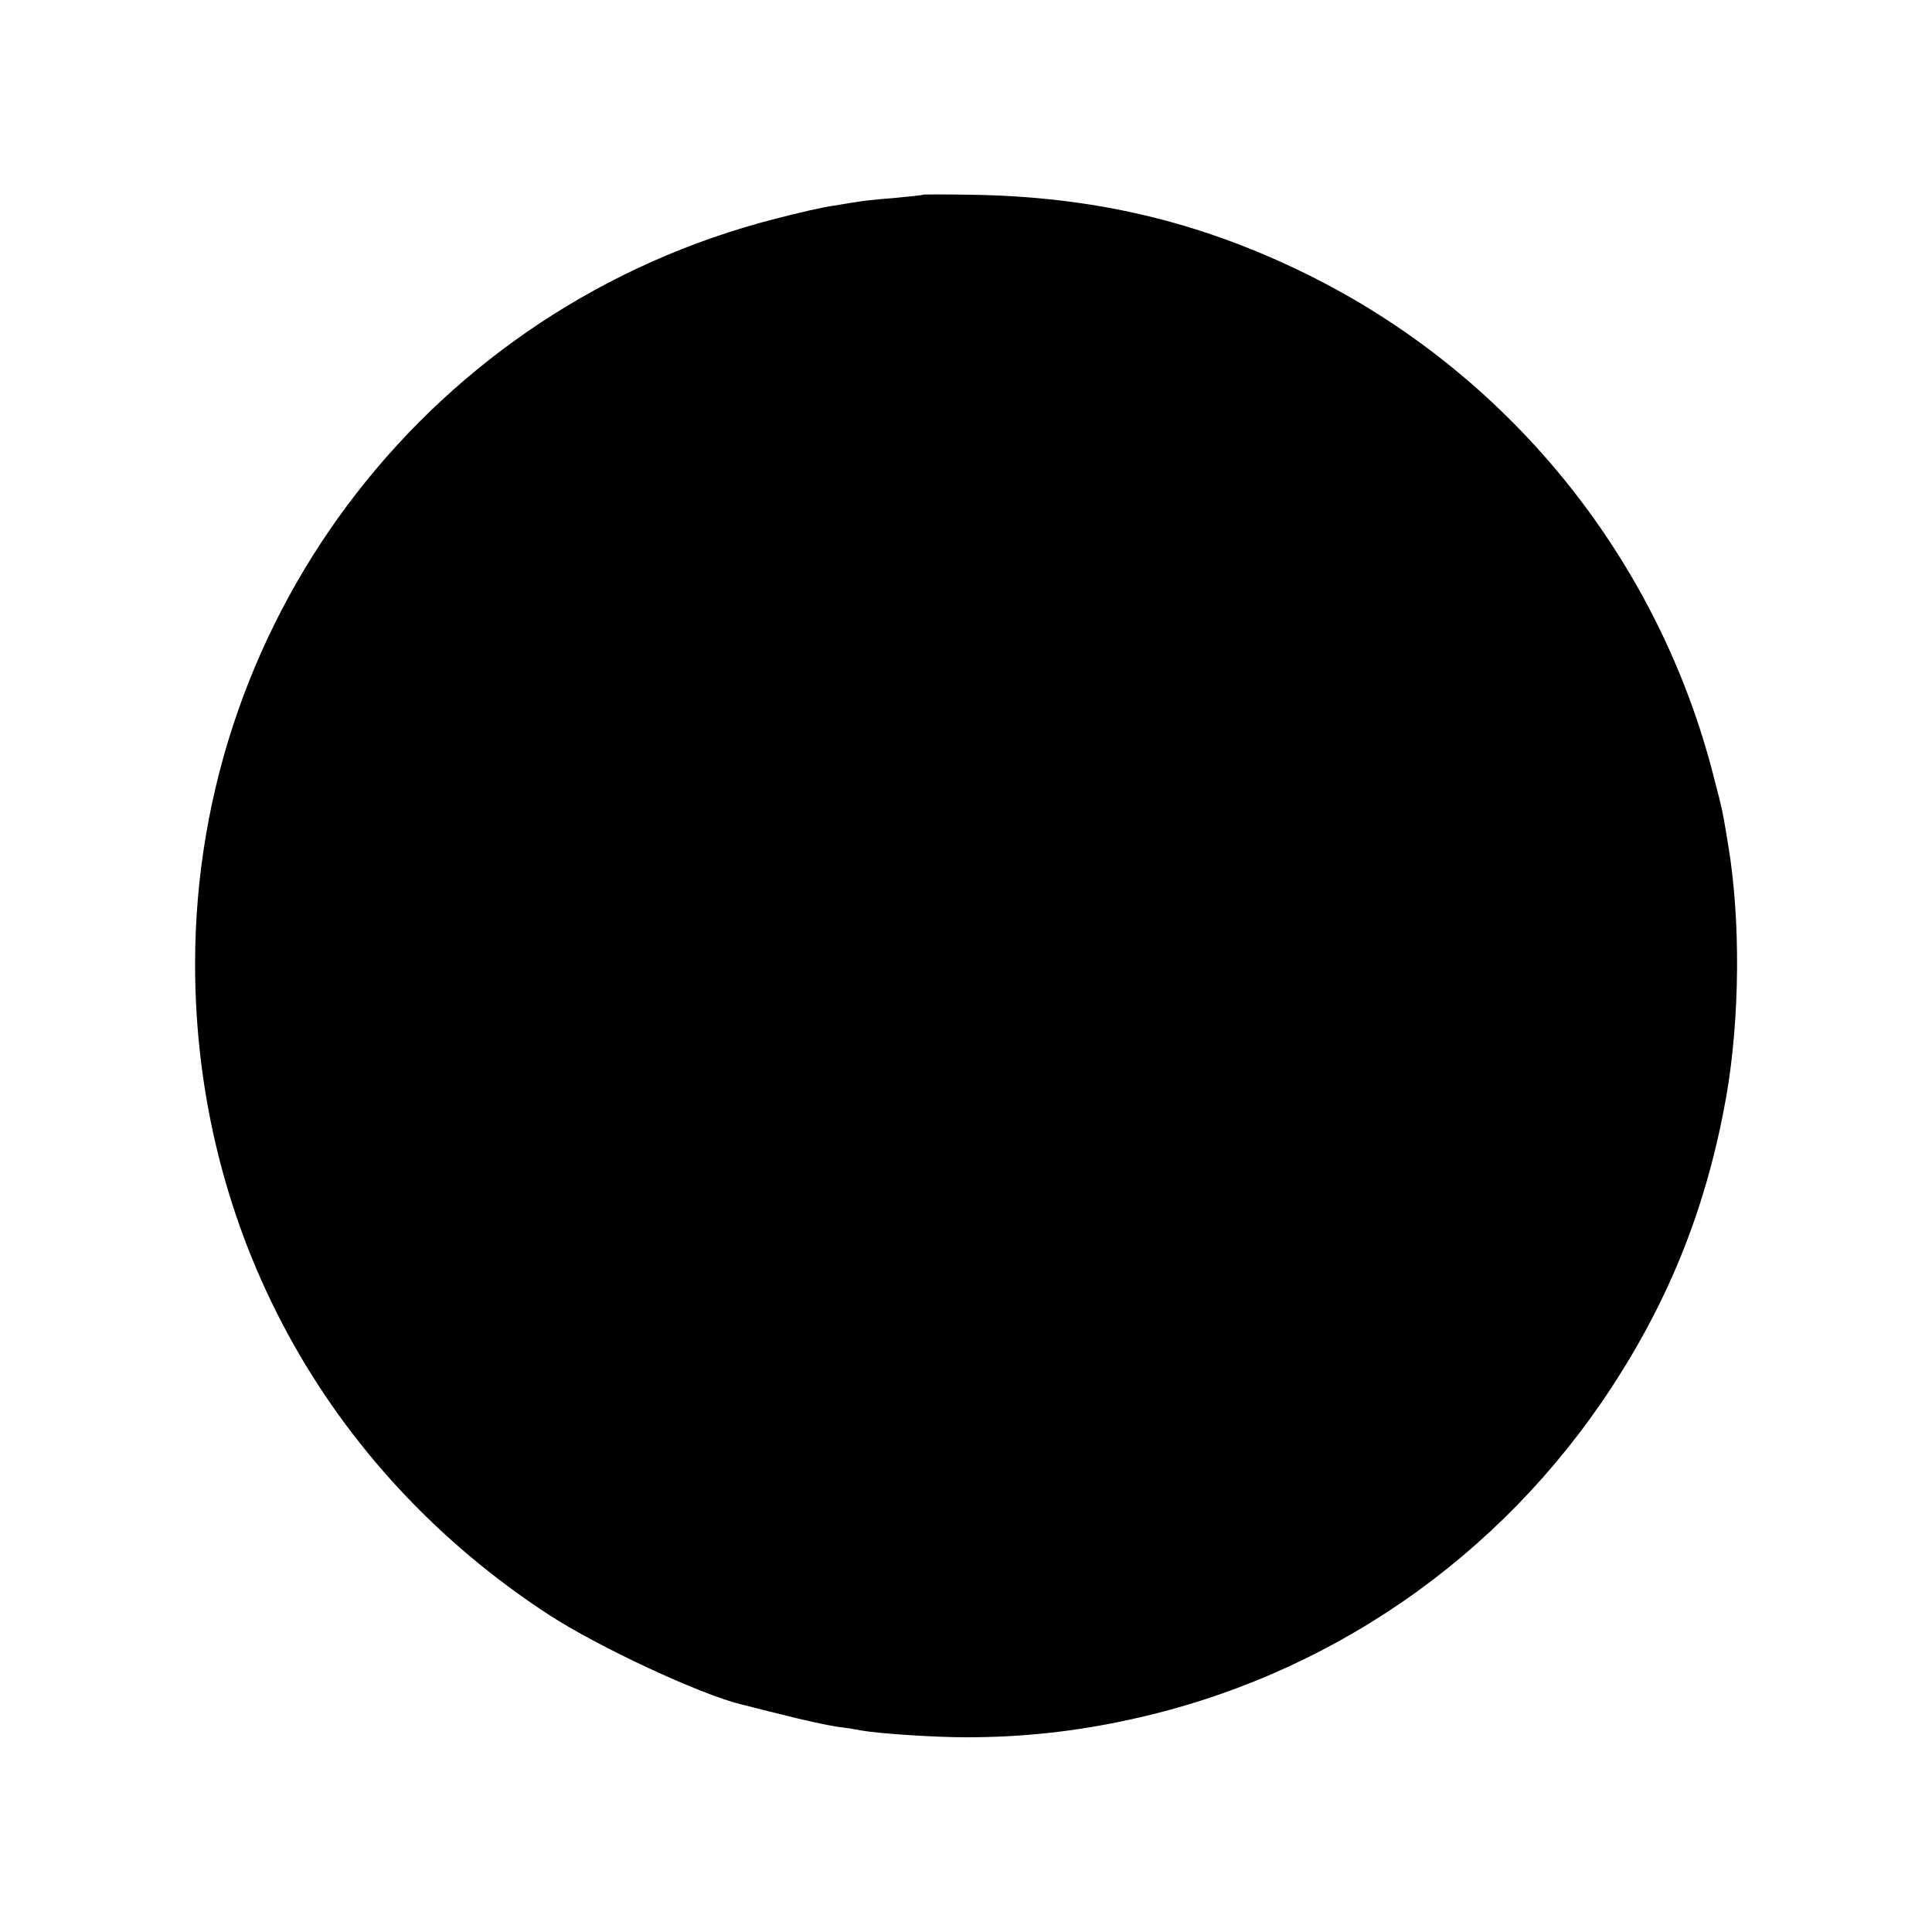
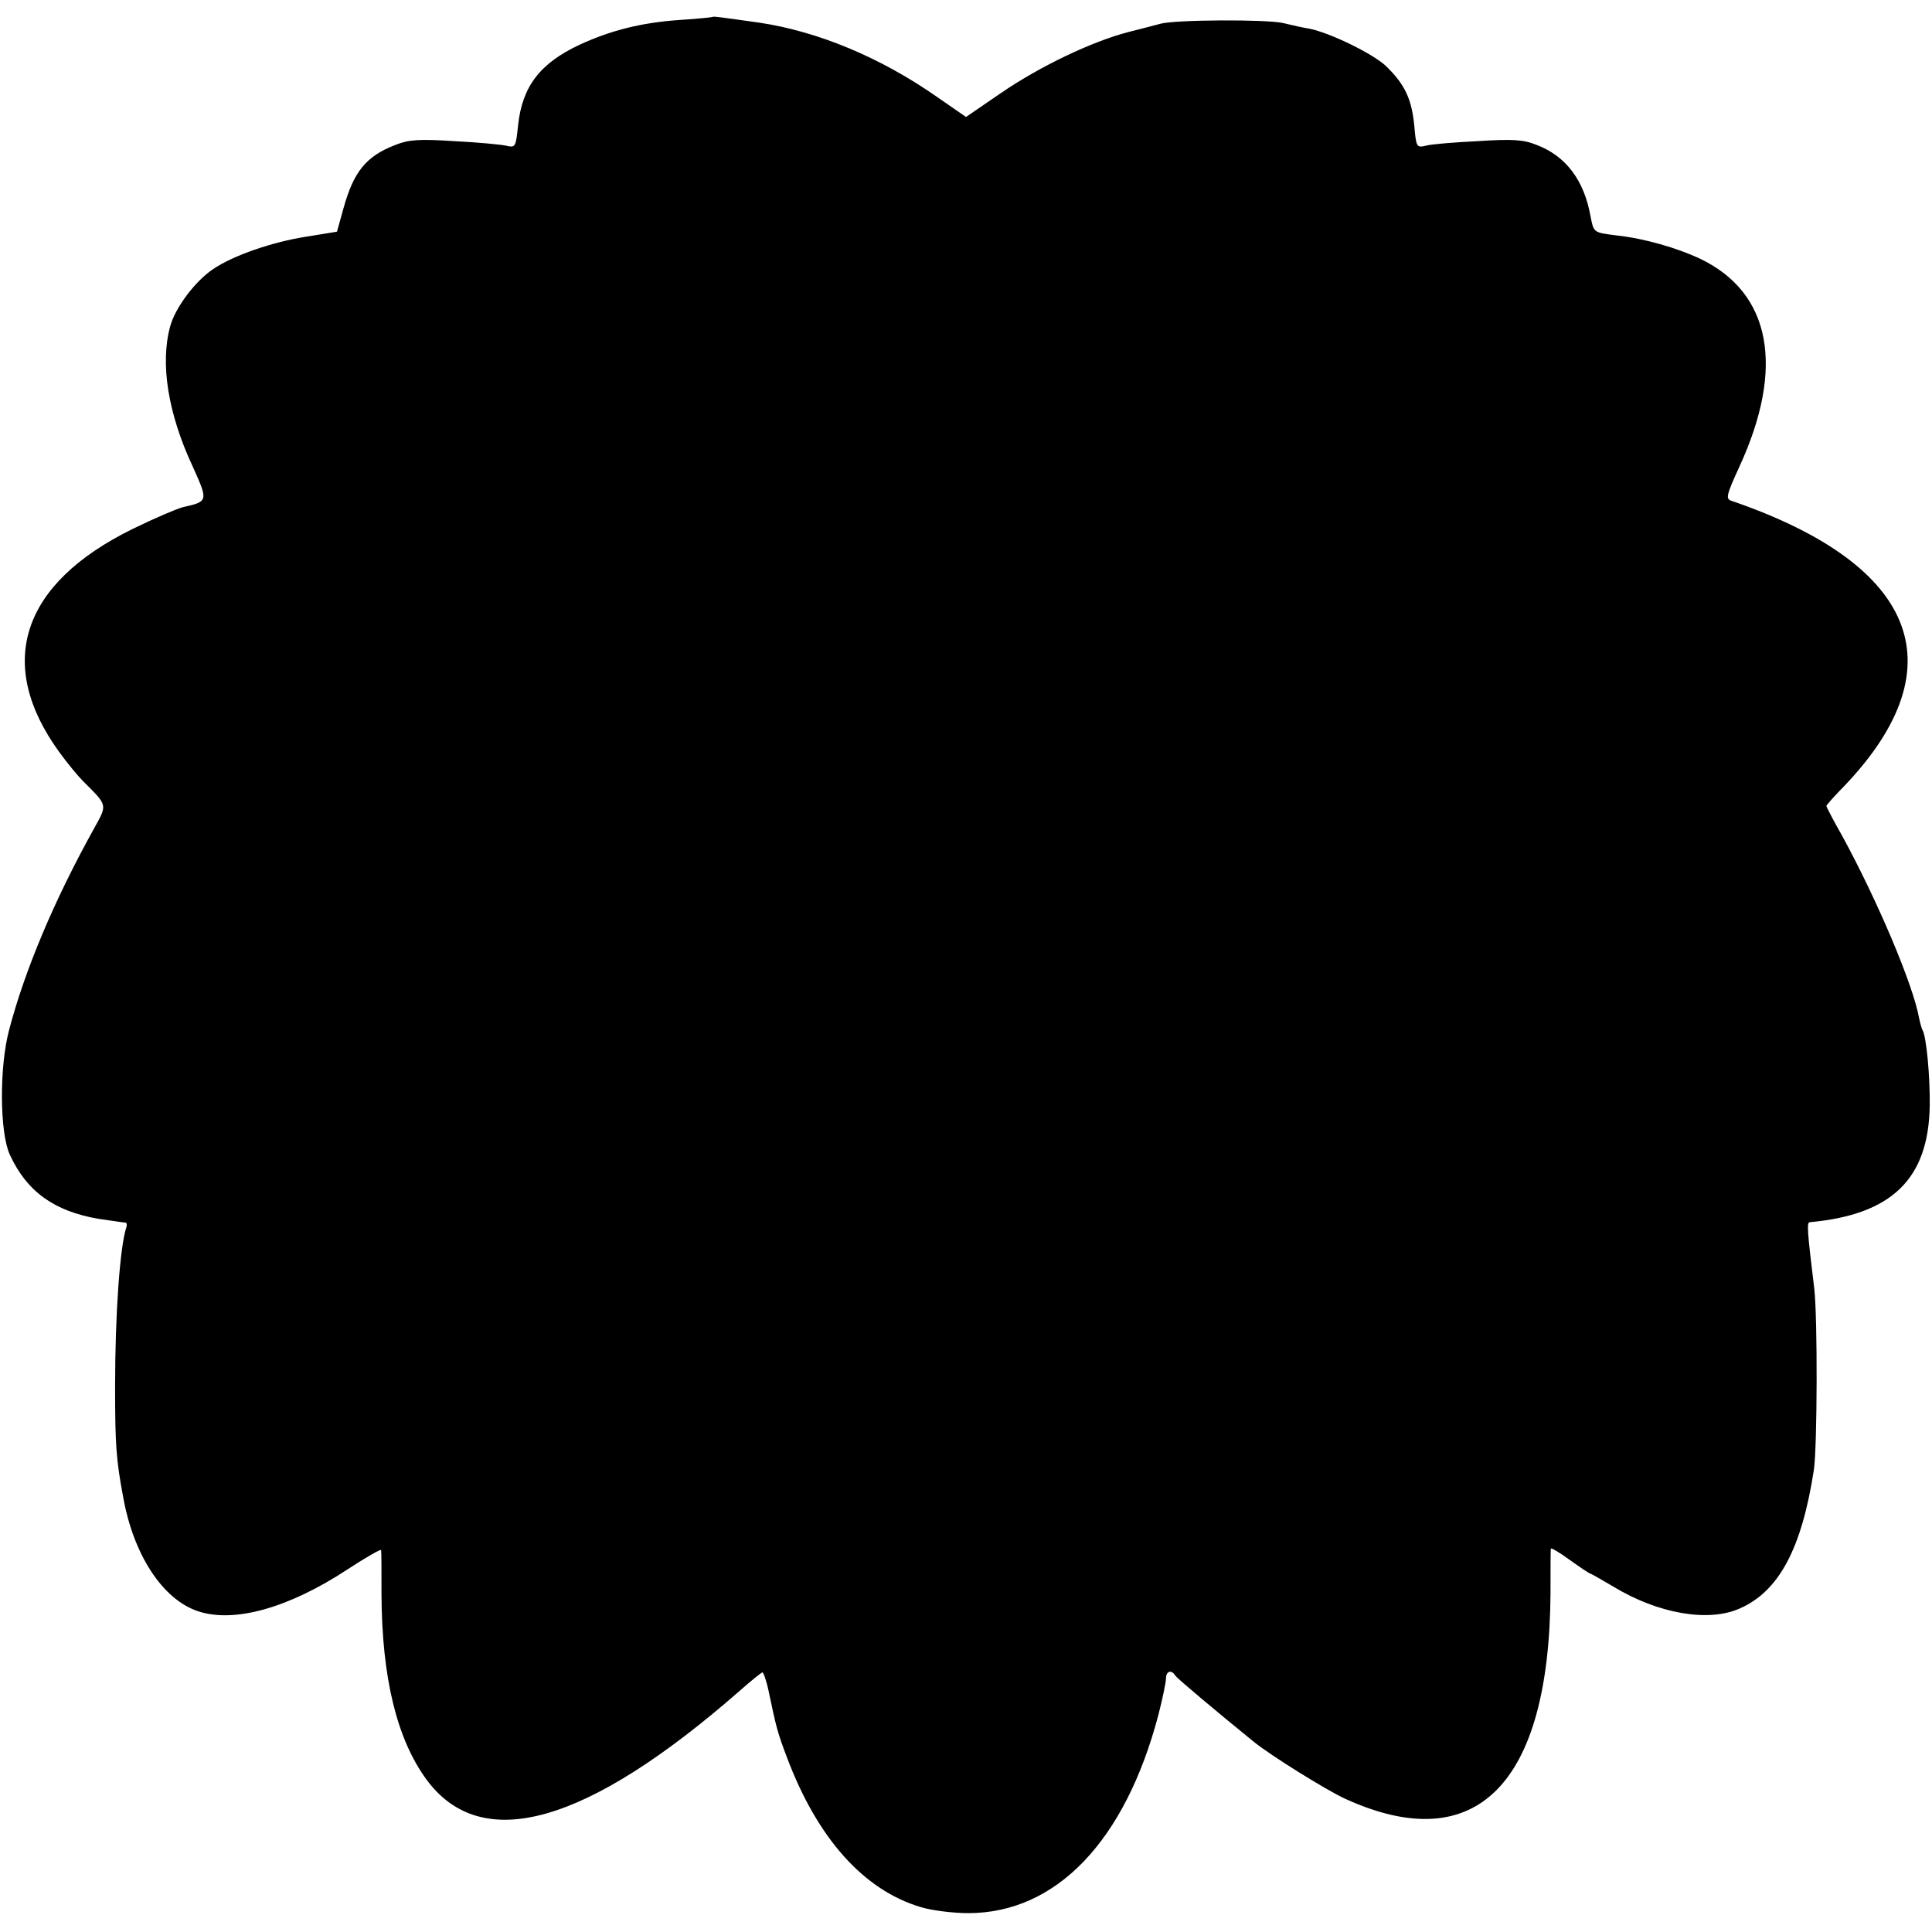
<svg xmlns="http://www.w3.org/2000/svg" version="1.0" width="512pt" height="512pt" viewBox="0 0 512 512" preserveAspectRatio="xMidYMid meet">
  <g transform="translate(0,512) scale(0.1,-0.1)" fill="#000000" stroke="none">
-     <path d="M2447 4604 c-1 -1 -37 -5 -80 -9 -43 -3 -86 -8 -95 -10 -9 -1 -37 -6 -62 -10 -25 -3 -95 -19 -156 -35 -905 -232 -1537 -1044 -1537 -1975 0 -704 344 -1337 937 -1724 132 -86 403 -212 511 -238 6 -1 54 -14 108 -27 54 -14 119 -28 145 -32 26 -3 55 -8 65 -10 44 -8 191 -18 277 -18 149 0 287 15 430 46 527 113 986 429 1282 883 156 239 252 483 303 770 36 208 38 467 5 665 -5 30 -11 67 -14 81 -2 14 -16 69 -30 122 -152 571 -544 1050 -1074 1311 -285 140 -566 206 -895 210 -65 1 -119 1 -120 0z" />
+     <path d="M1888 5075 c-2 -1 -41 -5 -88 -8 -101 -7 -183 -28 -265 -66 -104 -49 -151 -110 -162 -213 -6 -58 -7 -60 -32 -54 -14 3 -77 9 -138 12 -92 6 -120 4 -155 -10 -78 -30 -111 -71 -138 -169 l-17 -61 -80 -13 c-91 -14 -195 -50 -248 -86 -48 -32 -101 -103 -114 -152 -27 -98 -6 -231 60 -372 41 -91 41 -92 -26 -107 -16 -4 -77 -30 -134 -58 -295 -145 -364 -357 -194 -591 21 -29 49 -63 63 -77 66 -66 65 -61 29 -126 -105 -189 -183 -374 -225 -534 -26 -98 -25 -271 2 -330 45 -98 118 -150 235 -170 35 -5 67 -10 71 -10 4 0 5 -6 3 -12 -17 -50 -30 -229 -30 -423 0 -154 3 -194 21 -290 27 -155 105 -274 199 -305 96 -32 241 9 396 111 49 32 89 55 89 51 1 -4 1 -56 1 -117 1 -222 41 -385 120 -492 146 -197 424 -118 828 235 29 26 57 48 61 50 3 1 11 -21 17 -50 20 -95 23 -108 48 -174 81 -216 204 -353 355 -398 29 -9 86 -16 126 -16 233 0 416 191 504 526 11 43 20 86 20 96 0 20 15 24 25 7 6 -8 103 -90 209 -176 45 -36 189 -126 241 -150 346 -158 541 37 544 545 0 61 0 115 1 118 0 3 23 -10 50 -30 28 -20 52 -36 54 -36 2 0 30 -16 62 -35 119 -72 253 -95 336 -57 103 46 163 159 195 367 9 63 10 400 1 480 -19 156 -20 175 -12 176 218 20 315 115 318 309 1 79 -9 183 -19 200 -2 3 -6 17 -9 31 -16 90 -111 313 -203 482 -24 42 -43 79 -43 81 0 2 15 19 33 38 319 322 217 599 -285 771 -15 5 -13 15 21 89 122 264 85 463 -105 553 -60 28 -146 53 -219 61 -63 8 -61 7 -70 51 -17 96 -66 160 -143 189 -34 14 -64 16 -155 10 -61 -3 -124 -8 -138 -12 -25 -6 -26 -4 -31 53 -7 71 -25 109 -74 157 -34 33 -149 89 -204 100 -14 2 -45 9 -70 15 -44 10 -285 9 -325 -2 -11 -3 -49 -13 -85 -22 -96 -25 -233 -90 -338 -162 l-92 -63 -78 54 c-149 104 -315 173 -470 196 -114 16 -121 17 -124 15z" />
  </g>
</svg>
